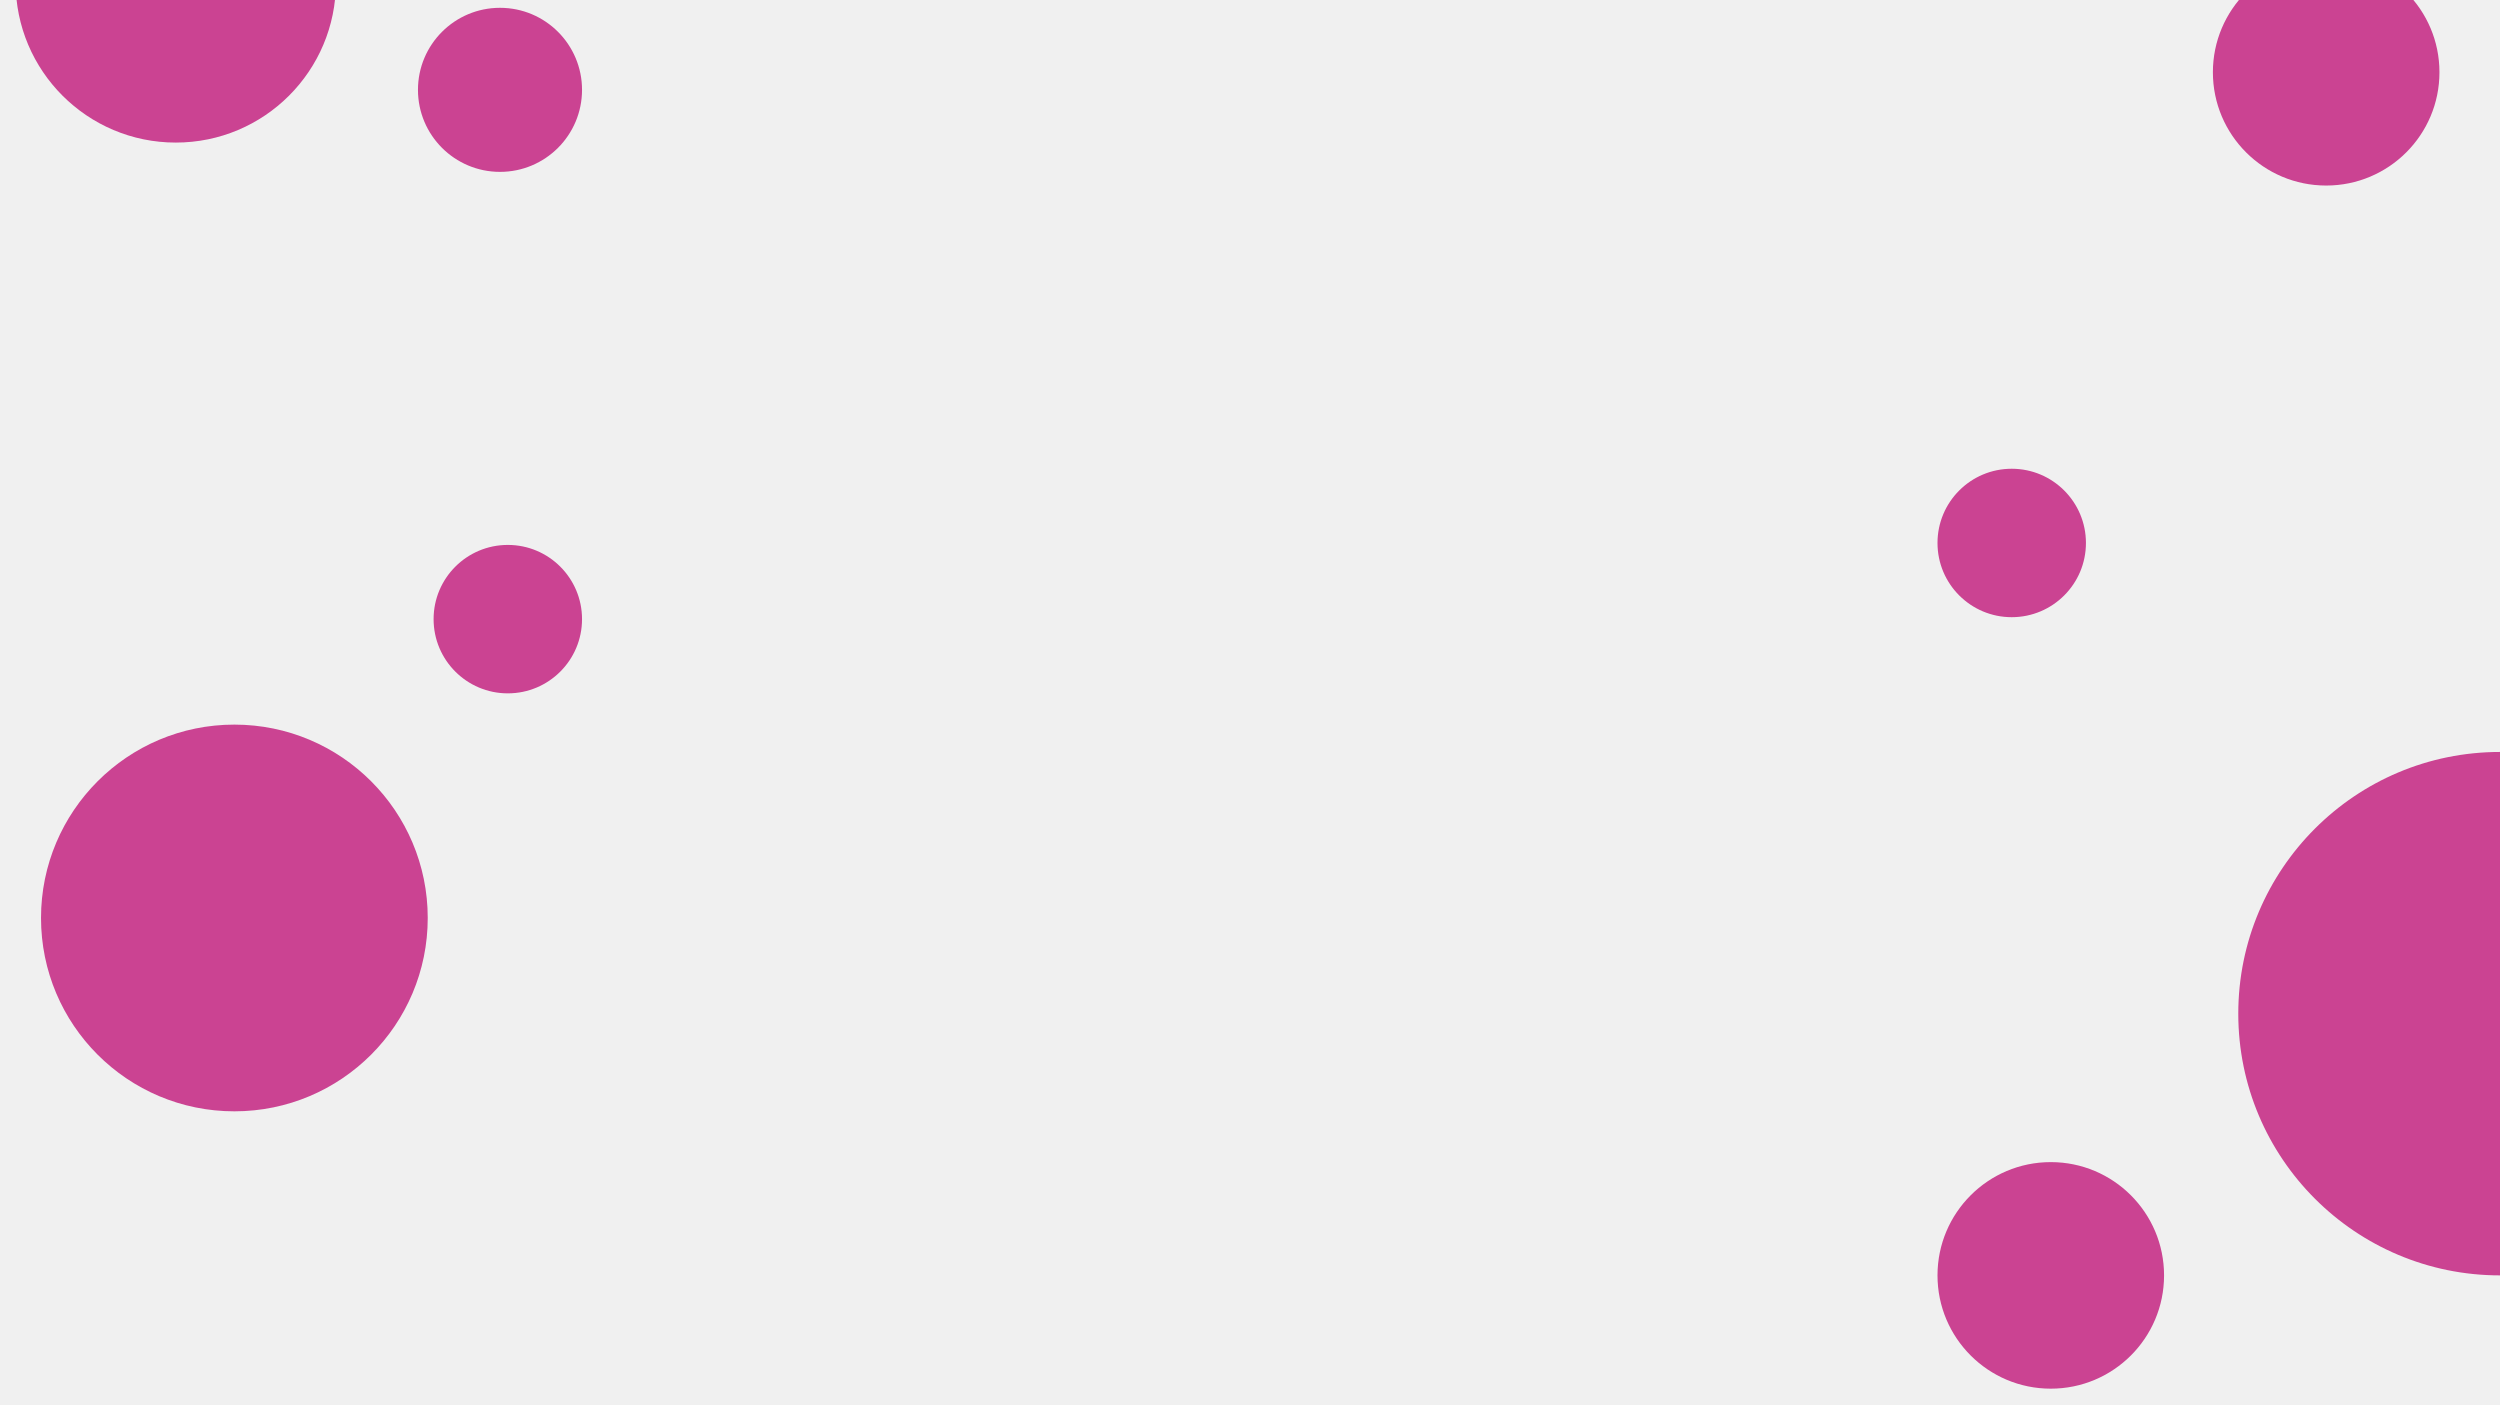
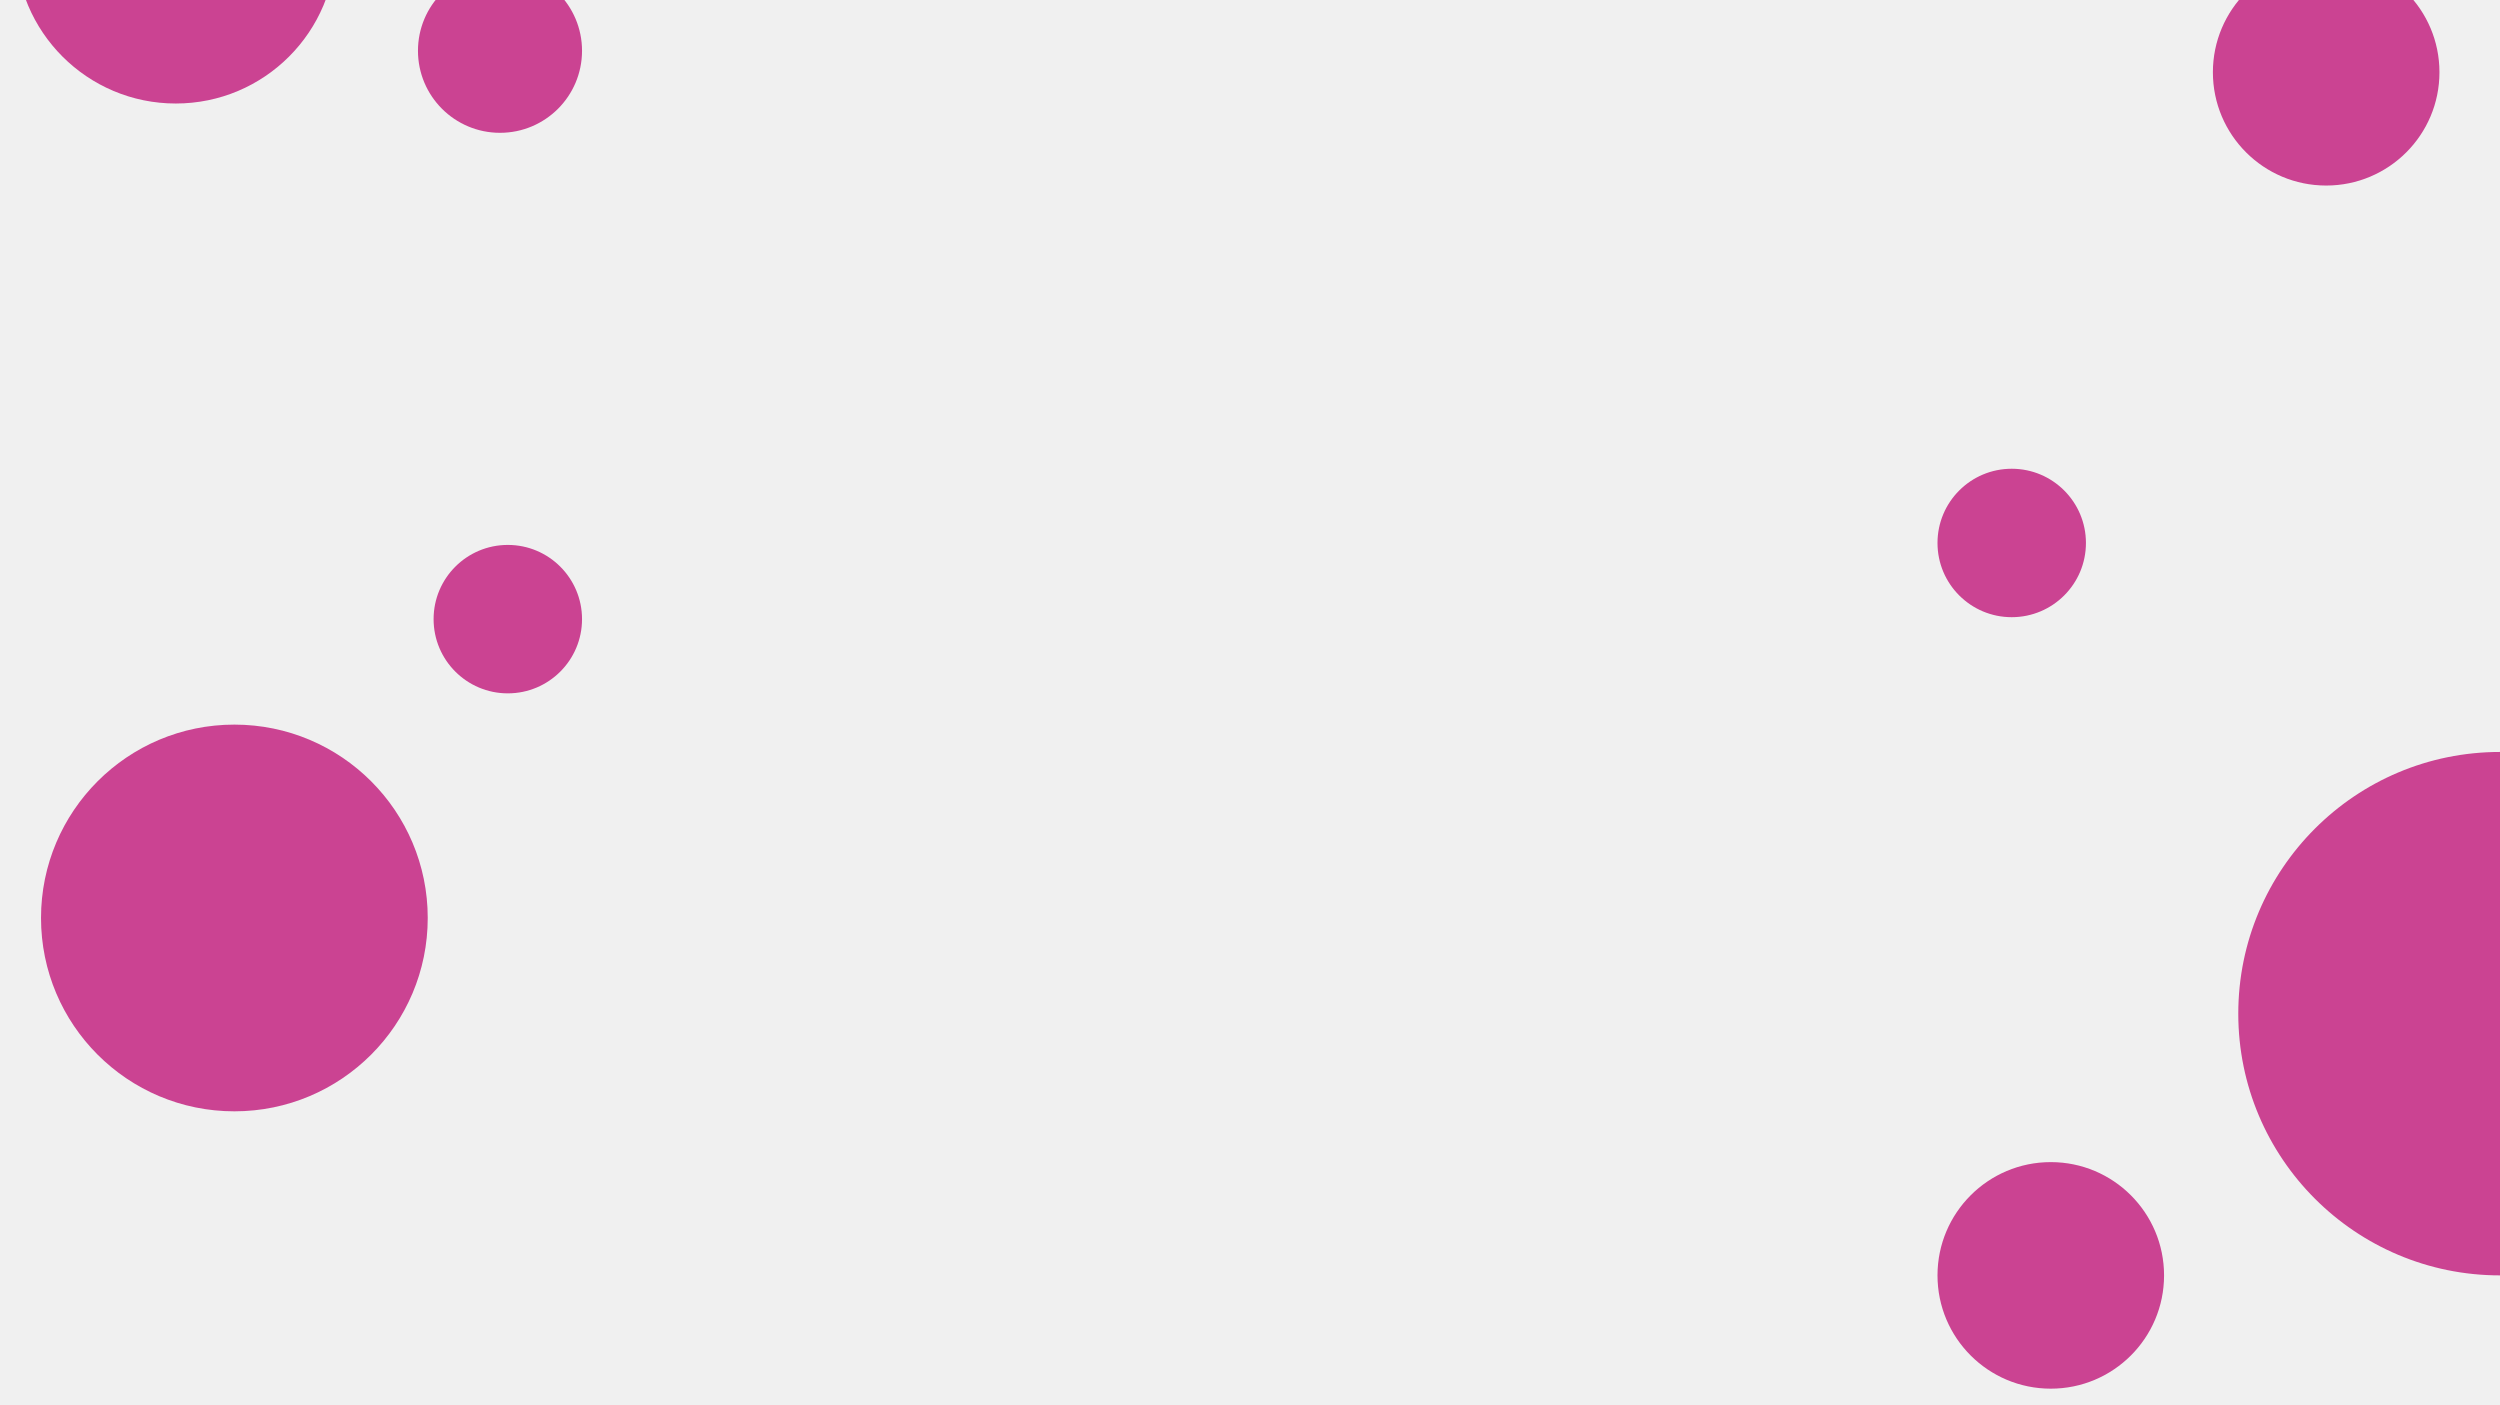
<svg xmlns="http://www.w3.org/2000/svg" width="1280" height="719" viewBox="0 0 1280 719" fill="none">
  <g clip-path="url(#clip0_315_4874)">
    <circle cx="1280" cy="519" r="134" fill="#CB4392" />
-     <circle cx="90" cy="-9" r="82" fill="#CB4392" />
+     <circle cx="90" cy="-29" r="82" fill="#CB4392" />
    <circle cx="120" cy="470" r="99" fill="#CB4392" />
    <circle cx="1030" cy="278" r="38" fill="#CB4392" />
    <circle cx="260" cy="317" r="38" fill="#CB4392" />
    <circle cx="1191" cy="37" r="58" fill="#CB4392" />
-     <circle cx="256" cy="46" r="42" fill="#CB4392" />
+     <circle cx="256" cy="26" r="42" fill="#CB4392" />
    <circle cx="1050" cy="653" r="58" fill="#CB4392" />
  </g>
  <defs>
    <clipPath id="clip0_315_4874">
      <rect width="1280" height="719" fill="white" />
    </clipPath>
  </defs>
</svg>
